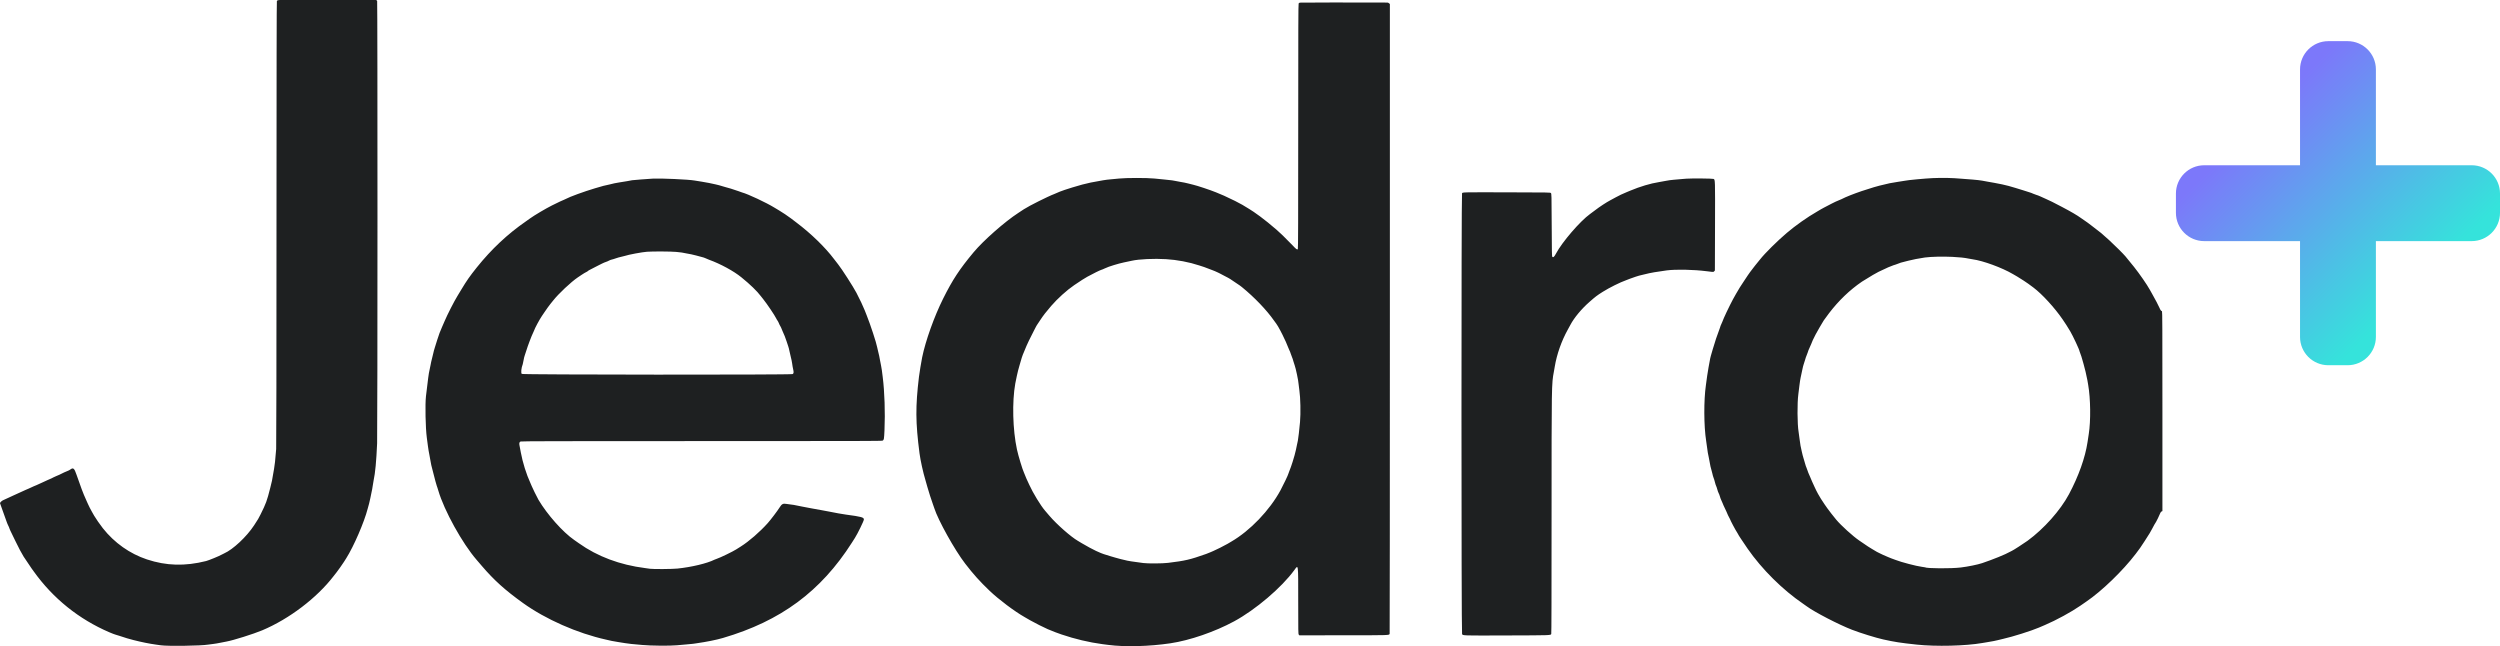
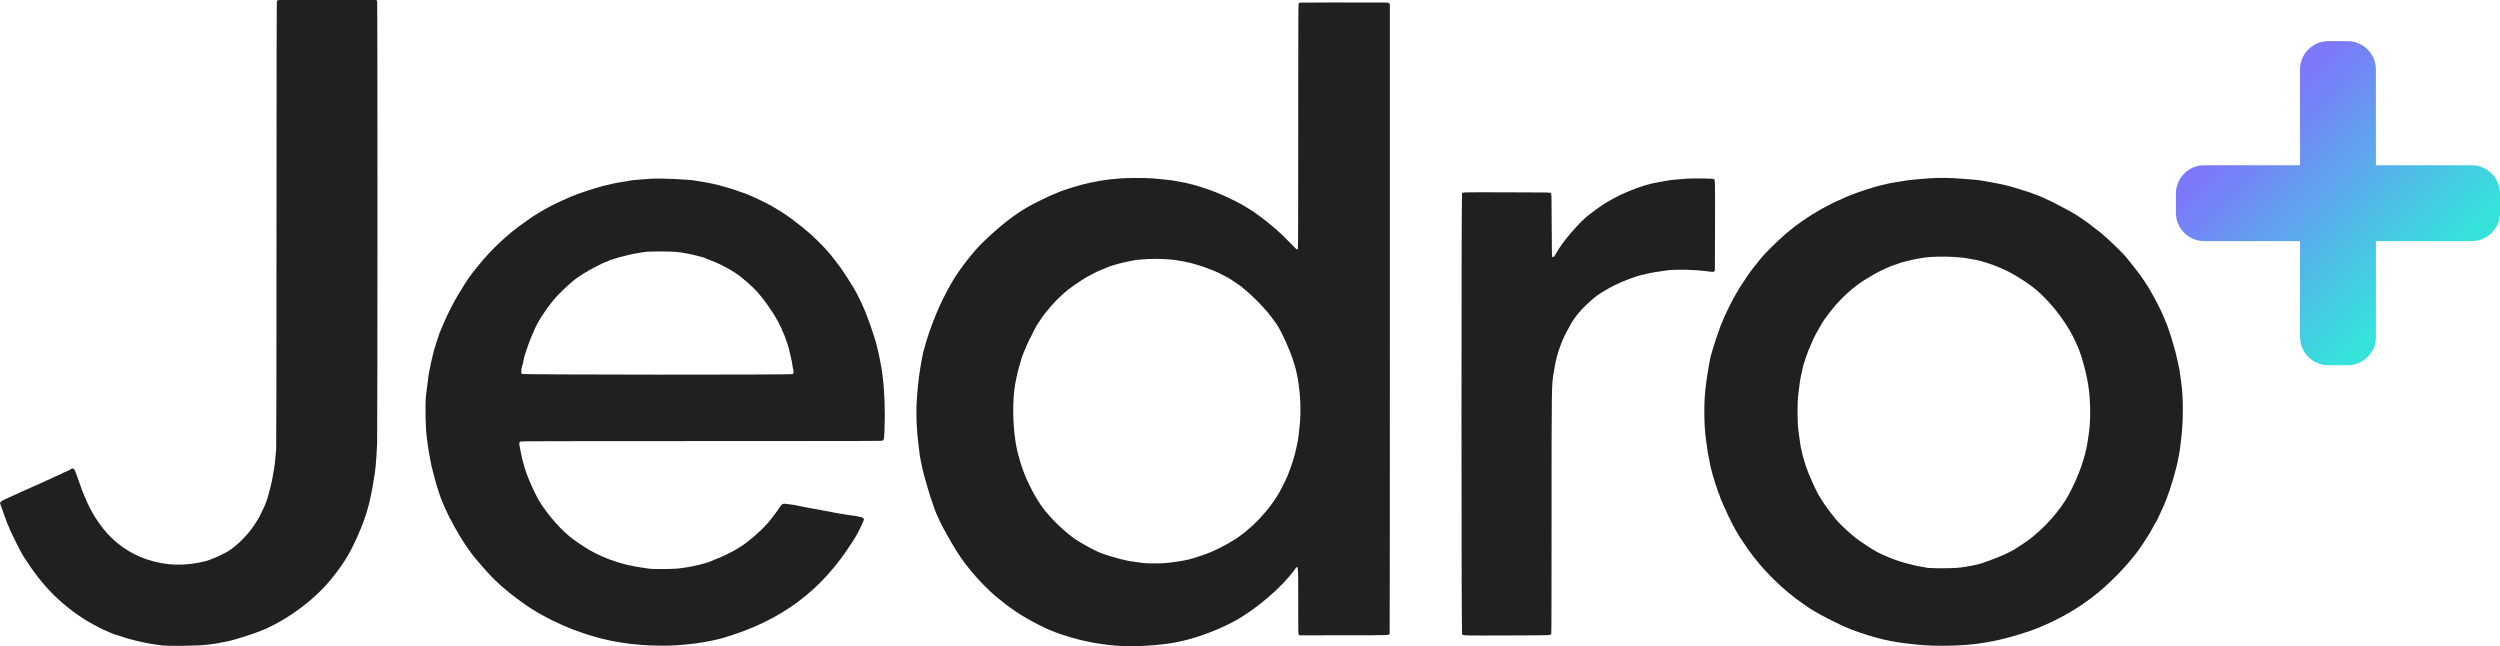
<svg xmlns="http://www.w3.org/2000/svg" viewBox="0 0 972 251" width="972" height="251" fill="none">
  <defs>
    <linearGradient id="jedroGradient" gradientUnits="userSpaceOnUse" x1="877.5" y1="47.5" x2="940.5" y2="110.5">
      <stop offset="0" stop-color="#7C78FA" />
      <stop offset="1" stop-color="#35E3DB" />
    </linearGradient>
  </defs>
-   <path d="M116.562-0.137c-8.637 0.075-8.688 0.075-8.912 0.562-0.087 0.212-0.138 26.188-0.15 86.463 0 54.663-0.05 86.725-0.125 87.675-0.388 4.725-0.537 6.175-0.825 7.75-0.287 1.575-0.412 2.275-0.8 4.562-0.075 0.375-0.375 1.637-0.675 2.812-1.312 5.162-1.625 6-3.763 10.312-0.8 1.6-0.9 1.775-2.525 4.263-2.925 4.45-8.175 9.363-11.637 10.9-0.3 0.125-0.75 0.35-1 0.5-0.9 0.537-5 2.212-6.025 2.475-8.213 2.062-15.463 1.863-23-0.637-6.662-2.212-12.637-6.438-17.137-12.125-0.988-1.238-2.913-4.013-3.362-4.838-0.138-0.263-0.537-0.95-0.875-1.538-0.338-0.588-0.738-1.312-0.875-1.625-0.138-0.312-0.45-0.963-0.688-1.438-0.237-0.487-0.438-0.925-0.438-0.975 0-0.062-0.2-0.512-0.438-1-0.787-1.637-2.15-5.237-3.562-9.4-0.863-2.55-1.275-2.875-2.475-1.975-0.212 0.163-0.588 0.362-0.812 0.438-0.45 0.138-2.45 1.062-3.362 1.55-0.325 0.175-0.912 0.425-1.288 0.55-0.388 0.138-0.85 0.35-1.038 0.475-0.188 0.125-0.537 0.3-0.775 0.4-0.237 0.087-0.887 0.375-1.438 0.625-0.55 0.263-1.587 0.738-2.312 1.062-0.725 0.325-1.65 0.75-2.062 0.938-0.412 0.188-0.887 0.388-1.062 0.438-0.175 0.05-0.675 0.287-1.113 0.512-0.438 0.237-0.863 0.425-0.938 0.425-0.062-0-0.575 0.225-1.137 0.487-0.938 0.463-2.112 1-4.75 2.163-0.613 0.275-1.625 0.738-2.25 1.038-0.613 0.287-1.363 0.637-1.663 0.762-0.512 0.2-1.275 0.912-1.275 1.175 0 0.062 0.287 0.9 0.65 1.837 0.637 1.725 1.35 3.7 1.913 5.35 0.163 0.475 0.463 1.212 0.675 1.613 0.212 0.4 0.388 0.812 0.388 0.925 0 0.1 0.163 0.5 0.362 0.887 0.2 0.388 0.675 1.375 1.062 2.2 0.388 0.825 0.825 1.725 0.975 2 0.15 0.275 0.338 0.637 0.4 0.8 0.487 1.113 2.125 4.175 2.737 5.138 0.75 1.137 2.837 4.25 3.112 4.625 0.125 0.175 0.5 0.675 0.812 1.125 7.513 10.525 17.587 18.637 29.475 23.725 0.963 0.412 2 0.812 2.312 0.887 0.312 0.087 1.038 0.312 1.625 0.5 2.362 0.8 3.525 1.137 5.375 1.613 3.125 0.8 6.188 1.425 8.688 1.762 0.55 0.087 1.425 0.2 1.938 0.275 2.688 0.4 15.738 0.212 18.438-0.263 0.35-0.05 1.212-0.175 1.938-0.25 0.725-0.087 1.962-0.287 2.75-0.463 0.787-0.163 1.887-0.375 2.438-0.475 2.663-0.475 10.463-2.938 13.875-4.362 10.512-4.425 21.238-12.575 27.812-21.137 0.362-0.487 0.85-1.1 1.087-1.387 0.55-0.688 2.325-3.188 2.888-4.088 0.263-0.4 0.662-1.05 0.912-1.438 2.9-4.588 6.975-14 8.312-19.212 0.175-0.688 0.425-1.613 0.562-2.05 0.138-0.438 0.35-1.4 0.487-2.125 0.125-0.725 0.35-1.8 0.487-2.388 0.15-0.588 0.325-1.575 0.4-2.188 0.075-0.625 0.237-1.637 0.375-2.25 0.637-2.962 1.05-7.375 1.363-14.438 0.175-4.237 0.188-171.637 0.013-171.988-0.075-0.138-0.263-0.325-0.412-0.4-0.312-0.163-16.337-0.225-29.663-0.125zM253.812 69.45c-1.663 0.087-7.625 0.55-8.062 0.625-0.237 0.037-1.113 0.212-1.938 0.362-0.825 0.163-2.188 0.388-3.025 0.487-0.838 0.113-1.675 0.263-1.875 0.338-0.188 0.075-1.113 0.287-2.038 0.487-1.762 0.35-2.462 0.537-5.562 1.462-4.263 1.275-9.85 3.312-11.25 4.1-0.275 0.15-0.637 0.325-0.812 0.375-0.35 0.1-2.1 0.925-4.688 2.212-2.337 1.163-6.95 3.9-8.5 5.037-0.412 0.312-1.137 0.825-1.613 1.15-7.075 4.875-13.387 10.8-19.087 17.913-2.737 3.425-3.938 5.15-5.987 8.562-0.575 0.963-1.25 2.087-1.512 2.5-1.212 1.938-3.987 7.375-4.987 9.762-0.287 0.675-0.738 1.712-1 2.3-0.713 1.562-1.288 3.1-1.875 5-0.275 0.925-0.7 2.275-0.938 3-0.237 0.725-0.525 1.762-0.625 2.312-0.113 0.55-0.338 1.475-0.5 2.062-0.163 0.588-0.425 1.738-0.562 2.562-0.15 0.825-0.35 1.775-0.438 2.125-0.212 0.738-0.575 3.45-1.325 9.875-0.362 3.138-0.175 12.312 0.325 16.062 0.1 0.725 0.3 2.212 0.438 3.312 0.138 1.1 0.4 2.65 0.575 3.438 0.163 0.787 0.388 2.025 0.5 2.737 0.1 0.713 0.338 1.75 0.5 2.288 0.175 0.55 0.425 1.512 0.55 2.138 0.188 1 1.413 5.35 1.575 5.6 0.025 0.05 0.188 0.562 0.35 1.137 2.25 7.7 9.338 20.512 14.85 26.863 0.575 0.662 1.488 1.725 2.038 2.375 4.775 5.588 9.025 9.412 16 14.425 8.85 6.362 21.175 11.787 32.312 14.25 0.787 0.175 1.775 0.4 2.188 0.5 0.412 0.1 1.538 0.3 2.5 0.438 0.963 0.138 2.2 0.338 2.75 0.438 0.55 0.1 1.625 0.237 2.375 0.312 0.762 0.062 2.675 0.237 4.25 0.388 3.312 0.312 10.662 0.388 13.438 0.125 0.863-0.075 2.525-0.225 3.688-0.325 1.175-0.1 2.35-0.212 2.625-0.25 0.275-0.05 0.863-0.125 1.312-0.188 4.075-0.588 7.688-1.312 10.312-2.075 22.488-6.588 38.062-18.1 50.163-37.075 0.35-0.575 0.887-1.4 1.175-1.85 1.025-1.587 3.475-6.625 3.475-7.125 0-0.863-0.85-1.1-7-1.925-1.538-0.212-3.987-0.65-6.438-1.15-0.825-0.175-2.175-0.425-3-0.562-0.825-0.138-2.513-0.438-3.75-0.675-1.238-0.237-2.862-0.55-3.625-0.688-0.75-0.138-1.85-0.362-2.438-0.487-0.588-0.138-1.45-0.287-1.938-0.325-0.475-0.05-1.3-0.163-1.825-0.25-1.413-0.263-1.9-0.013-2.763 1.375-0.838 1.35-3.425 4.75-4.588 6.062-3.112 3.475-7.275 7.088-10.512 9.125-0.588 0.362-1.375 0.863-1.762 1.113-1.25 0.812-6.287 3.25-7.425 3.6-0.338 0.1-0.825 0.287-1.062 0.412-2.8 1.413-8.875 2.875-14.363 3.438-2.038 0.212-9.45 0.263-10.688 0.075-0.425-0.062-1.262-0.188-1.887-0.263-9.812-1.238-18.55-4.525-25.738-9.65-0.613-0.425-1.438-1.012-1.837-1.288-4.388-3.013-10.488-9.887-13.887-15.625-0.463-0.787-2.6-5.125-2.6-5.275 0-0.05-0.225-0.575-0.5-1.163-1.613-3.5-3.038-8.037-3.763-12-0.188-1.062-0.412-2.263-0.5-2.65-0.188-0.85-0.075-1.325 0.388-1.562 0.25-0.125 14.387-0.163 70.425-0.163 62.337-0 70.15-0.013 70.4-0.188 0.487-0.312 0.525-0.525 0.688-4.05 0.3-6.888 0.037-14.925-0.688-20.663-0.113-0.85-0.263-2.05-0.338-2.663-0.075-0.625-0.212-1.413-0.3-1.75-0.1-0.35-0.287-1.363-0.438-2.25-0.138-0.9-0.425-2.225-0.625-2.95-0.2-0.738-0.425-1.675-0.487-2.087-0.25-1.525-2.663-8.887-4.013-12.213-0.225-0.55-0.588-1.475-0.812-2.062-0.487-1.288-1.988-4.463-3.2-6.763-1.25-2.375-5.725-9.338-7.1-11.05-0.388-0.487-1.113-1.413-1.6-2.062-3.438-4.575-8.95-9.938-14.662-14.238-0.588-0.438-1.512-1.15-2.062-1.575-1.15-0.875-3.525-2.462-4.625-3.1-0.412-0.237-1.225-0.725-1.812-1.087-3.112-1.925-10.35-5.325-12.625-5.925-0.175-0.05-0.812-0.275-1.438-0.512-1.35-0.5-4.75-1.562-5.025-1.562-0.1-0-0.675-0.163-1.275-0.375-0.588-0.2-1.725-0.5-2.513-0.675-0.787-0.175-1.95-0.425-2.562-0.55-0.625-0.138-1.925-0.375-2.875-0.512-0.963-0.138-2.225-0.35-2.812-0.45-2.25-0.412-13.05-0.9-16.188-0.738zm9.062 28.488c1.913 0.175 2.538 0.275 4.125 0.613 0.45 0.1 1.238 0.25 1.75 0.325 0.512 0.087 1.363 0.287 1.875 0.45 0.512 0.163 1.438 0.4 2.05 0.55 0.613 0.138 1.312 0.362 1.562 0.5 0.25 0.138 0.9 0.412 1.45 0.613 4.45 1.613 9.562 4.388 12.525 6.8 3.5 2.837 6.125 5.388 7.6 7.35 0.138 0.175 0.55 0.7 0.912 1.15 1.475 1.837 4.487 6.3 5.037 7.463 0.15 0.312 0.4 0.75 0.575 0.963 0.163 0.225 0.375 0.65 0.487 0.938 0.1 0.287 0.338 0.787 0.537 1.1 0.2 0.312 0.425 0.787 0.512 1.062 0.087 0.275 0.275 0.725 0.412 1 0.475 0.938 1.238 2.875 1.575 4 0.188 0.613 0.463 1.45 0.613 1.85 0.15 0.4 0.35 1.188 0.45 1.75 0.1 0.562 0.35 1.637 0.55 2.4 0.212 0.75 0.438 1.913 0.525 2.562 0.075 0.65 0.25 1.65 0.388 2.212 0.263 1.125 0.225 1.575-0.175 1.85-0.487 0.338-105 0.275-105.338-0.062-0.388-0.388-0.212-2.275 0.375-3.8 0.062-0.188 0.212-0.887 0.325-1.562 0.1-0.662 0.325-1.538 0.487-1.95 0.15-0.412 0.425-1.225 0.6-1.812 0.463-1.6 2.15-6.025 2.562-6.763 0.138-0.237 0.312-0.637 0.4-0.9 0.287-0.925 2.125-4.338 3.05-5.7 0.35-0.512 0.838-1.225 1.075-1.587 0.688-1.038 1.875-2.688 2.3-3.188 0.212-0.25 0.675-0.812 1.012-1.25 2.062-2.638 6.987-7.263 9.588-9.012 0.25-0.15 0.938-0.625 1.55-1.038 0.613-0.412 1.375-0.875 1.688-1.012 0.325-0.15 0.625-0.338 0.675-0.412 0.05-0.087 0.4-0.312 0.787-0.5 0.4-0.2 1.275-0.65 1.962-1.012 0.688-0.362 1.387-0.713 1.562-0.8 0.163-0.075 0.713-0.35 1.2-0.6 0.5-0.25 1.188-0.55 1.538-0.65 0.35-0.1 0.863-0.325 1.163-0.5 0.3-0.163 0.762-0.35 1.038-0.4 0.275-0.037 1.025-0.275 1.65-0.5 0.637-0.225 1.512-0.475 1.938-0.55 0.438-0.075 1.1-0.25 1.5-0.375 1.462-0.5 6.688-1.475 8.662-1.625 2.325-0.163 9.25-0.138 11.312 0.062zM505.4 1.025c-0.188 0.05-0.412 0.188-0.487 0.312-0.125 0.163-0.163 9.9-0.163 47.788 0 36.837-0.037 47.612-0.15 47.725-0.312 0.312-0.575 0.113-2.163-1.575-0.887-0.938-2.538-2.6-3.663-3.688-1.8-1.738-2.7-2.525-5.838-5.1-1.663-1.363-4.475-3.462-5.5-4.112-0.6-0.375-1.35-0.863-1.663-1.075-1.587-1.038-3.9-2.362-5.588-3.175-4.675-2.25-4.263-2.062-7.438-3.362-2.237-0.912-7.325-2.6-8.875-2.95-0.375-0.087-1.25-0.312-1.938-0.487-0.675-0.188-2.1-0.475-3.163-0.637-1.062-0.175-1.988-0.35-2.05-0.388-0.15-0.087-1.325-0.237-3.85-0.487-1.062-0.113-2.862-0.287-4-0.4-2.925-0.3-11.025-0.287-13.75-0-1.062 0.125-2.663 0.275-3.562 0.338-1.438 0.113-3.3 0.412-7.5 1.225-1.675 0.325-4.675 1.125-7.125 1.9-1.1 0.35-2.425 0.775-2.938 0.938-1.05 0.325-2.712 0.988-4.125 1.637-0.525 0.237-0.988 0.425-1.05 0.425-0.05-0-0.812 0.35-1.675 0.762-0.875 0.425-2.35 1.137-3.275 1.587-1.962 0.95-5.05 2.625-5.8 3.138-0.275 0.2-1.275 0.85-2.2 1.45-5.188 3.362-13.55 10.725-17.325 15.262-5.513 6.612-8.188 10.688-11.863 18.05-3.45 6.912-6.838 16.387-8.15 22.812-0.35 1.725-1.05 6.013-1.238 7.55-1.387 11.637-1.35 17.637 0.212 29.762 0.35 2.7 1.387 7.425 2.325 10.5 0.175 0.588 0.5 1.738 0.725 2.562 0.45 1.65 1.637 5.338 2.188 6.812 0.188 0.512 0.412 1.163 0.5 1.438 1.45 4.612 7.95 16.3 12 21.55 3.225 4.188 5.7 6.938 9.488 10.562 3.587 3.425 9.725 8.037 13.7 10.287 0.487 0.275 1.438 0.825 2.125 1.225 1.538 0.887 5.537 2.913 6.812 3.438 2.575 1.062 3.6 1.462 5.375 2.062 5.138 1.75 10.725 3.075 15.812 3.75 0.825 0.1 1.925 0.25 2.438 0.312 6.325 0.838 15.875 0.588 24.062-0.637 7.562-1.125 17.275-4.475 24.75-8.525 8.4-4.55 18.488-13.15 23.45-19.962 1.575-2.163 1.488-2.862 1.488 12.137 0 11.95 0.013 12.725 0.225 12.988l0.212 0.263 17.175-0.013c18.3-0.013 17.712 0.013 17.938-0.588 0.05-0.113 0.087-55.263 0.087-122.537l0-122.312-0.325-0.275c-0.175-0.163-0.45-0.287-0.6-0.287-11.35-0.062-33.812-0.037-34.062 0.025zm-52.05 99.737c4.287 0.25 9.037 1.15 12.9 2.438 0.512 0.175 1.387 0.45 1.925 0.625 0.537 0.163 1.425 0.5 1.95 0.738 0.537 0.237 1.05 0.438 1.15 0.438 0.1-0 0.562 0.188 1.05 0.412 0.475 0.237 1.062 0.5 1.3 0.588 0.237 0.1 0.575 0.263 0.75 0.375 0.175 0.113 1.012 0.562 1.875 0.988 0.863 0.425 1.788 0.938 2.062 1.125 0.275 0.2 1.087 0.738 1.8 1.212 2.112 1.413 2.2 1.475 2.75 1.925 4.862 3.962 9.65 8.975 12.45 12.988 0.35 0.5 0.75 1.062 0.912 1.25 0.35 0.463 1.012 1.575 1.625 2.763 0.263 0.512 0.6 1.163 0.738 1.438 0.7 1.325 2.1 4.463 2.3 5.125 0.075 0.275 0.275 0.725 0.425 1 0.163 0.275 0.388 0.838 0.5 1.25 0.125 0.412 0.35 1.038 0.512 1.387 0.163 0.35 0.412 1.087 0.55 1.65 0.138 0.55 0.375 1.275 0.512 1.613 0.362 0.85 1.488 6.188 1.488 7.1 0 0.275 0.15 1.45 0.325 2.625 0.425 2.812 0.55 8.9 0.25 12.25-0.275 3.025-0.675 6.513-0.838 7.25-0.075 0.338-0.237 1.125-0.375 1.75-0.138 0.613-0.312 1.438-0.375 1.812-0.15 0.825-0.875 3.438-1.312 4.75-0.175 0.512-0.463 1.363-0.625 1.875-0.175 0.512-0.475 1.325-0.688 1.812-0.2 0.475-0.362 0.925-0.362 0.988 0 0.263-1.913 4.263-2.987 6.263-4.2 7.8-11.863 15.8-19.2 20.038-0.475 0.275-1.125 0.662-1.438 0.85-0.875 0.537-5.025 2.625-5.575 2.8-0.263 0.087-0.75 0.287-1.075 0.463-0.338 0.163-1.087 0.463-1.688 0.675-6.263 2.212-8.088 2.638-14.787 3.45-2.2 0.275-7.95 0.3-9.625 0.062-1.1-0.163-3.15-0.45-4.688-0.65-0.475-0.062-1.15-0.188-1.5-0.263-1.462-0.312-4.25-1.025-4.737-1.2-0.275-0.1-1.1-0.338-1.825-0.537-1.712-0.463-3.712-1.163-4.6-1.613-0.388-0.2-0.85-0.4-1.025-0.45-0.412-0.125-4.463-2.312-5.562-3.013-0.475-0.3-1.15-0.7-1.475-0.887-2.7-1.55-8.188-6.375-11.05-9.725-0.65-0.762-1.425-1.663-1.725-2.013-1.712-1.988-4.688-6.875-6.125-10.05-0.388-0.863-0.887-1.962-1.125-2.438-0.225-0.487-0.475-1.1-0.562-1.375-0.087-0.275-0.263-0.713-0.4-0.975-0.525-1.05-2.212-6.612-2.712-8.963-1.65-7.7-1.925-18.5-0.65-25.625 0.225-1.238 1.012-4.888 1.075-5 0.037-0.062 0.287-0.963 0.562-2.025 0.5-1.95 1.288-4.338 1.663-5.062 0.125-0.225 0.362-0.8 0.537-1.3 0.425-1.175 2.325-5.175 3.35-7.05 0.45-0.825 0.825-1.55 0.825-1.6 0-0.062 0.163-0.338 0.35-0.625 0.2-0.287 0.8-1.2 1.35-2.025 1.175-1.788 2.288-3.212 4.225-5.463 2.487-2.888 6.138-6.188 8.963-8.1 2.425-1.65 4.225-2.8 5.112-3.275 2.413-1.312 4.85-2.513 5.438-2.688 0.35-0.1 0.9-0.325 1.225-0.5 0.8-0.4 2.4-0.988 3.712-1.363 0.588-0.163 1.488-0.425 2-0.575 0.512-0.15 1.337-0.338 1.812-0.438 0.963-0.188 1.6-0.325 3.125-0.662 2.775-0.625 8.637-0.9 13.287-0.613zM655.75 69.463c-0.312 0.025-1.212 0.1-2 0.163-0.787 0.075-2.138 0.188-3 0.263-0.863 0.062-2.237 0.25-3.062 0.425-0.825 0.163-2.062 0.388-2.75 0.5-3.212 0.5-7.275 1.712-11.125 3.325-0.338 0.15-0.963 0.4-1.375 0.575-1.438 0.575-3.013 1.325-4.25 2.013-0.688 0.375-1.637 0.9-2.125 1.15-1.4 0.725-4.3 2.625-5.812 3.812-0.45 0.35-1.363 1.038-2.038 1.512-3.875 2.788-10.887 10.938-13.25 15.4-0.662 1.262-1.062 1.613-1.413 1.25-0.175-0.163-0.2-1.613-0.25-12.363-0.05-11.963-0.062-12.175-0.312-12.425-0.237-0.25-0.438-0.25-17.025-0.287-17.825-0.037-17.238-0.05-17.525 0.388-0.287 0.45-0.287 170.787 0.013 171.35 0.312 0.625-0.113 0.613 17.425 0.55 17.15-0.05 16.975-0.05 17.25-0.562 0.087-0.175 0.125-14.338 0.125-46.138 0-50.862 0-51.175 0.887-55.8 0.075-0.35 0.237-1.275 0.362-2.075 0.787-4.737 2.612-9.925 5.025-14.275 0.35-0.637 0.812-1.488 1.038-1.9 1.425-2.725 4.35-6.25 7.4-8.912 2.4-2.112 2.913-2.5 5.162-3.925 2.525-1.6 6.825-3.737 9.125-4.537 0.45-0.15 1.062-0.4 1.375-0.537 0.688-0.312 4.05-1.4 4.338-1.4 0.113-0 0.912-0.188 1.775-0.425 1.65-0.45 4.95-1.025 8.3-1.45 3.638-0.463 10.412-0.325 15.525 0.325 0.825 0.1 1.75 0.212 2.062 0.25 0.487 0.062 0.6 0.037 0.85-0.225l0.275-0.312 0.05-17.35c0.05-18.363 0.062-17.925-0.562-18.25-0.325-0.175-8.438-0.25-10.488-0.1zM751.438 69.25c-2.825 0.125-9.8 0.775-10.688 1-0.237 0.062-1.625 0.287-3.075 0.487-1.45 0.212-2.8 0.45-3 0.512-0.2 0.075-1.125 0.287-2.05 0.487-4.6 0.975-13.312 3.95-16.625 5.688-0.312 0.163-0.787 0.362-1.062 0.45-0.45 0.15-2.087 0.912-2.75 1.275-0.412 0.237-2.325 1.238-3 1.562-0.338 0.175-0.875 0.463-1.188 0.65-0.312 0.188-0.988 0.588-1.5 0.887-3.85 2.212-8.387 5.412-11.825 8.338-3.663 3.112-8.463 7.862-10.363 10.275-0.338 0.438-0.825 1.025-1.062 1.312-0.25 0.287-0.613 0.725-0.812 1-0.212 0.263-0.512 0.662-0.688 0.887-1.062 1.363-1.863 2.45-2.188 2.962-0.2 0.325-0.938 1.425-1.625 2.45-0.688 1.038-1.363 2.062-1.5 2.288-2.362 3.95-3.025 5.175-5.188 9.675-0.625 1.3-1.475 3.237-1.625 3.725-0.075 0.263-0.275 0.713-0.438 1-0.15 0.287-0.35 0.8-0.425 1.15-0.087 0.338-0.312 0.988-0.512 1.438-0.475 1.1-1.562 4.4-2.337 7.062-0.225 0.825-0.562 1.95-0.725 2.5-0.163 0.55-0.362 1.45-0.438 2-0.075 0.55-0.287 1.675-0.463 2.5-0.163 0.825-0.412 2.312-0.537 3.312-0.125 1-0.338 2.6-0.487 3.562-0.863 5.938-0.825 15.95 0.1 21.812 0.125 0.863 0.3 2.1 0.388 2.75 0.163 1.387 0.3 2.163 0.625 3.625 0.125 0.588 0.325 1.65 0.45 2.375 0.113 0.725 0.312 1.625 0.45 2 0.125 0.375 0.35 1.188 0.475 1.812 0.125 0.613 0.35 1.4 0.5 1.75 0.15 0.338 0.375 1.087 0.512 1.663 0.125 0.562 0.35 1.25 0.487 1.512 0.125 0.263 0.338 0.863 0.45 1.337 0.113 0.475 0.338 1.087 0.487 1.363 0.163 0.287 0.388 0.863 0.5 1.288 0.1 0.438 0.362 1.113 0.55 1.5 0.2 0.388 0.4 0.85 0.45 1.025 0.087 0.3 0.562 1.363 1.562 3.438 0.263 0.55 0.525 1.137 0.562 1.312 0.05 0.175 0.25 0.575 0.45 0.887 0.2 0.312 0.362 0.625 0.362 0.688 0 0.263 2.25 4.5 2.775 5.225 0.188 0.263 0.35 0.537 0.35 0.6 0 0.075 0.163 0.35 0.35 0.637 0.2 0.287 0.525 0.787 0.725 1.113 0.325 0.525 1.775 2.663 2.638 3.913 5.612 8.062 13.6 15.988 21.6 21.438 0.463 0.312 1.087 0.75 1.4 0.988 2.987 2.225 12.45 7.125 17.6 9.113 3.438 1.325 9.188 3.1 12.125 3.763 4.6 1.012 6.525 1.312 13.037 2.013 7.5 0.8 18.938 0.525 25.525-0.625 0.375-0.075 1.25-0.212 1.938-0.325 1.625-0.25 3.65-0.65 4.125-0.8 0.212-0.075 1.137-0.287 2.062-0.5 3.587-0.787 10.988-3.125 13.875-4.375 0.312-0.125 1.35-0.575 2.312-0.988 4.362-1.85 10.312-5.1 13.75-7.487 0.55-0.388 1.613-1.113 2.35-1.625 6.013-4.075 14.188-11.975 19.212-18.562 1.538-2.013 1.85-2.45 3.475-4.963 1.8-2.775 2.425-3.8 2.925-4.812 0.425-0.863 1.325-2.45 1.525-2.688 0.15-0.175 1.238-2.45 1.625-3.4 0.1-0.275 0.325-0.537 0.5-0.625l0.325-0.138 0-38.862c0-32.175-0.025-38.85-0.163-38.85-0.275-0-0.675-0.525-0.95-1.25-0.25-0.662-1.788-3.587-2.888-5.5-0.3-0.512-0.7-1.25-0.912-1.625-1.025-1.887-4-6.188-6.15-8.887-0.537-0.688-2.913-3.6-3.35-4.112-0.775-0.925-4.362-4.487-6.275-6.237-2.925-2.663-3.3-2.975-6.65-5.5-0.675-0.512-1.425-1.075-1.663-1.262-0.237-0.188-0.75-0.537-1.125-0.787-0.375-0.25-1.05-0.713-1.5-1.038-1.55-1.125-3.788-2.438-7.5-4.388-3.45-1.812-4.6-2.388-6.125-3.05-0.65-0.287-1.637-0.738-2.188-0.988-0.55-0.25-1.275-0.537-1.613-0.613-0.338-0.087-0.875-0.287-1.2-0.45-0.338-0.175-0.988-0.412-1.462-0.55-0.463-0.138-1.525-0.475-2.35-0.75-0.825-0.287-2.225-0.713-3.125-0.963-0.887-0.25-2.075-0.588-2.625-0.762-0.55-0.163-1.675-0.438-2.5-0.6-0.825-0.163-2.2-0.425-3.062-0.6-0.863-0.163-2.013-0.375-2.562-0.45-0.55-0.087-1.525-0.263-2.163-0.4-0.637-0.125-2.325-0.312-3.75-0.425-1.425-0.1-3.263-0.237-4.088-0.312-3.938-0.35-7.312-0.412-11.375-0.25zm7.75 30.625c2.538 0.113 4.662 0.338 6.25 0.675 0.487 0.087 1.163 0.212 1.5 0.263 4.075 0.55 11.463 3.263 15.688 5.75 0.375 0.225 1.113 0.65 1.625 0.938 0.512 0.3 1.675 1.025 2.562 1.613 1.413 0.925 2.05 1.387 3.8 2.7 3.362 2.525 8.262 7.875 11.338 12.375 1.262 1.85 1.688 2.525 2.962 4.638 1.012 1.7 3.587 7.2 3.587 7.675 0 0.075 0.175 0.575 0.388 1.1 0.212 0.537 0.525 1.462 0.675 2.087 0.163 0.613 0.4 1.462 0.537 1.875 0.325 0.963 1.225 4.8 1.475 6.25 0.1 0.613 0.237 1.45 0.312 1.837 0.925 5.3 1.038 13.963 0.225 19.087-0.138 0.863-0.35 2.275-0.475 3.138-0.912 6.062-3.475 13.262-7.237 20.312-3.312 6.213-9.713 13.412-16.087 18.062-1.337 0.975-5.838 3.875-6.025 3.875-0.037-0-0.388 0.188-0.775 0.4-1.738 1.012-6.612 2.987-10.825 4.412-1.788 0.6-5.475 1.35-8.312 1.7-3.788 0.463-13.213 0.412-14-0.075-0.037-0.025-0.588-0.113-1.2-0.188-1.988-0.237-8.137-1.85-10.113-2.65-0.338-0.138-1.1-0.412-1.675-0.613-0.575-0.2-1.113-0.412-1.2-0.487-0.087-0.062-0.475-0.237-0.875-0.375-0.4-0.138-0.938-0.375-1.175-0.512-0.25-0.15-0.725-0.375-1.075-0.512-0.338-0.138-0.925-0.425-1.312-0.65-0.375-0.225-1.25-0.75-1.938-1.15-1.175-0.7-1.725-1.05-3.688-2.413-0.45-0.3-1.012-0.688-1.25-0.85-2.475-1.688-7.075-5.85-8.975-8.137-1.075-1.288-2.775-3.475-3.438-4.412-0.25-0.375-0.7-1.012-1-1.425-0.875-1.238-2.188-3.325-2.625-4.188-0.237-0.45-0.537-1.038-0.688-1.312-0.138-0.275-0.425-0.863-0.625-1.312-0.212-0.45-0.65-1.438-1-2.188-0.35-0.762-0.662-1.512-0.713-1.688-0.05-0.175-0.25-0.625-0.438-1-0.188-0.375-0.438-1.025-0.562-1.438-0.113-0.412-0.325-0.963-0.45-1.225-0.138-0.263-0.388-1-0.55-1.625-0.163-0.637-0.438-1.575-0.613-2.087-0.175-0.512-0.463-1.637-0.65-2.5-0.175-0.863-0.4-1.9-0.5-2.312-0.087-0.412-0.25-1.538-0.362-2.5-0.113-0.963-0.287-2.263-0.388-2.875-0.512-2.962-0.575-11.25-0.1-14.688 0.1-0.787 0.3-2.337 0.425-3.438 0.138-1.113 0.325-2.4 0.438-2.875 0.113-0.487 0.388-1.775 0.613-2.888 0.225-1.1 0.475-2.125 0.55-2.263 0.075-0.138 0.312-0.887 0.525-1.65 0.212-0.775 0.512-1.663 0.675-1.988 0.163-0.325 0.338-0.787 0.388-1.025 0.087-0.425 0.325-1.025 1.387-3.375 0.287-0.65 0.562-1.325 0.613-1.5 0.113-0.388 1.913-3.788 2.562-4.812 0.25-0.412 0.7-1.175 1-1.688 0.3-0.512 0.613-1.05 0.713-1.188 0.525-0.762 1.2-1.688 2.038-2.775 3.763-4.925 8.062-9.05 12.812-12.287 0.487-0.338 2.9-1.812 4.25-2.6 1.35-0.8 3.237-1.775 3.688-1.913 0.237-0.075 0.775-0.325 1.188-0.55 0.412-0.225 0.887-0.45 1.062-0.5 0.175-0.05 0.7-0.263 1.175-0.463 0.475-0.212 1.262-0.487 1.738-0.613 0.475-0.138 1.087-0.362 1.363-0.5 0.275-0.138 0.9-0.338 1.4-0.438 0.487-0.1 1.45-0.35 2.138-0.55 1.262-0.35 4.487-0.988 6.438-1.25 2.425-0.325 6.912-0.438 10.812-0.25z" fill="#1E2021" />
+   <path d="M116.562-0.137c-8.637 0.075-8.688 0.075-8.912 0.562-0.087 0.212-0.138 26.188-0.15 86.463 0 54.663-0.05 86.725-0.125 87.675-0.388 4.725-0.537 6.175-0.825 7.75-0.287 1.575-0.412 2.275-0.8 4.562-0.075 0.375-0.375 1.637-0.675 2.812-1.312 5.162-1.625 6-3.763 10.312-0.8 1.6-0.9 1.775-2.525 4.263-2.925 4.45-8.175 9.363-11.637 10.9-0.3 0.125-0.75 0.35-1 0.5-0.9 0.537-5 2.212-6.025 2.475-8.213 2.062-15.463 1.863-23-0.637-6.662-2.212-12.637-6.438-17.137-12.125-0.988-1.238-2.913-4.013-3.362-4.838-0.138-0.263-0.537-0.95-0.875-1.538-0.338-0.588-0.738-1.312-0.875-1.625-0.138-0.312-0.45-0.963-0.688-1.438-0.237-0.487-0.438-0.925-0.438-0.975 0-0.062-0.2-0.512-0.438-1-0.787-1.637-2.15-5.237-3.562-9.4-0.863-2.55-1.275-2.875-2.475-1.975-0.212 0.163-0.588 0.362-0.812 0.438-0.45 0.138-2.45 1.062-3.362 1.55-0.325 0.175-0.912 0.425-1.288 0.55-0.388 0.138-0.85 0.35-1.038 0.475-0.188 0.125-0.537 0.3-0.775 0.4-0.237 0.087-0.887 0.375-1.438 0.625-0.55 0.263-1.587 0.738-2.312 1.062-0.725 0.325-1.65 0.75-2.062 0.938-0.412 0.188-0.887 0.388-1.062 0.438-0.175 0.05-0.675 0.287-1.113 0.512-0.438 0.237-0.863 0.425-0.938 0.425-0.062-0-0.575 0.225-1.137 0.487-0.938 0.463-2.112 1-4.75 2.163-0.613 0.275-1.625 0.738-2.25 1.038-0.613 0.287-1.363 0.637-1.663 0.762-0.512 0.2-1.275 0.912-1.275 1.175 0 0.062 0.287 0.9 0.65 1.837 0.637 1.725 1.35 3.7 1.913 5.35 0.163 0.475 0.463 1.212 0.675 1.613 0.212 0.4 0.388 0.812 0.388 0.925 0 0.1 0.163 0.5 0.362 0.887 0.2 0.388 0.675 1.375 1.062 2.2 0.388 0.825 0.825 1.725 0.975 2 0.15 0.275 0.338 0.637 0.4 0.8 0.487 1.113 2.125 4.175 2.737 5.138 0.75 1.137 2.837 4.25 3.112 4.625 0.125 0.175 0.5 0.675 0.812 1.125 7.513 10.525 17.587 18.637 29.475 23.725 0.963 0.412 2 0.812 2.312 0.887 0.312 0.087 1.038 0.312 1.625 0.5 2.362 0.8 3.525 1.137 5.375 1.613 3.125 0.8 6.188 1.425 8.688 1.762 0.55 0.087 1.425 0.2 1.938 0.275 2.688 0.4 15.738 0.212 18.438-0.263 0.35-0.05 1.212-0.175 1.938-0.25 0.725-0.087 1.962-0.287 2.75-0.463 0.787-0.163 1.887-0.375 2.438-0.475 2.663-0.475 10.463-2.938 13.875-4.362 10.512-4.425 21.238-12.575 27.812-21.137 0.362-0.487 0.85-1.1 1.087-1.387 0.55-0.688 2.325-3.188 2.888-4.088 0.263-0.4 0.662-1.05 0.912-1.438 2.9-4.588 6.975-14 8.312-19.212 0.175-0.688 0.425-1.613 0.562-2.05 0.138-0.438 0.35-1.4 0.487-2.125 0.125-0.725 0.35-1.8 0.487-2.388 0.15-0.588 0.325-1.575 0.4-2.188 0.075-0.625 0.237-1.637 0.375-2.25 0.637-2.962 1.05-7.375 1.363-14.438 0.175-4.237 0.188-171.637 0.013-171.988-0.075-0.138-0.263-0.325-0.412-0.4-0.312-0.163-16.337-0.225-29.663-0.125zM253.812 69.45c-1.663 0.087-7.625 0.55-8.062 0.625-0.237 0.037-1.113 0.212-1.938 0.362-0.825 0.163-2.188 0.388-3.025 0.487-0.838 0.113-1.675 0.263-1.875 0.338-0.188 0.075-1.113 0.287-2.038 0.487-1.762 0.35-2.462 0.537-5.562 1.462-4.263 1.275-9.85 3.312-11.25 4.1-0.275 0.15-0.637 0.325-0.812 0.375-0.35 0.1-2.1 0.925-4.688 2.212-2.337 1.163-6.95 3.9-8.5 5.037-0.412 0.312-1.137 0.825-1.613 1.15-7.075 4.875-13.387 10.8-19.087 17.913-2.737 3.425-3.938 5.15-5.987 8.562-0.575 0.963-1.25 2.087-1.512 2.5-1.212 1.938-3.987 7.375-4.987 9.762-0.287 0.675-0.738 1.712-1 2.3-0.713 1.562-1.288 3.1-1.875 5-0.275 0.925-0.7 2.275-0.938 3-0.237 0.725-0.525 1.762-0.625 2.312-0.113 0.55-0.338 1.475-0.5 2.062-0.163 0.588-0.425 1.738-0.562 2.562-0.15 0.825-0.35 1.775-0.438 2.125-0.212 0.738-0.575 3.45-1.325 9.875-0.362 3.138-0.175 12.312 0.325 16.062 0.1 0.725 0.3 2.212 0.438 3.312 0.138 1.1 0.4 2.65 0.575 3.438 0.163 0.787 0.388 2.025 0.5 2.737 0.1 0.713 0.338 1.75 0.5 2.288 0.175 0.55 0.425 1.512 0.55 2.138 0.188 1 1.413 5.35 1.575 5.6 0.025 0.05 0.188 0.562 0.35 1.137 2.25 7.7 9.338 20.512 14.85 26.863 0.575 0.662 1.488 1.725 2.038 2.375 4.775 5.588 9.025 9.412 16 14.425 8.85 6.362 21.175 11.787 32.312 14.25 0.787 0.175 1.775 0.4 2.188 0.5 0.412 0.1 1.538 0.3 2.5 0.438 0.963 0.138 2.2 0.338 2.75 0.438 0.55 0.1 1.625 0.237 2.375 0.312 0.762 0.062 2.675 0.237 4.25 0.388 3.312 0.312 10.662 0.388 13.438 0.125 0.863-0.075 2.525-0.225 3.688-0.325 1.175-0.1 2.35-0.212 2.625-0.25 0.275-0.05 0.863-0.125 1.312-0.188 4.075-0.588 7.688-1.312 10.312-2.075 22.488-6.588 38.062-18.1 50.163-37.075 0.35-0.575 0.887-1.4 1.175-1.85 1.025-1.587 3.475-6.625 3.475-7.125 0-0.863-0.85-1.1-7-1.925-1.538-0.212-3.987-0.65-6.438-1.15-0.825-0.175-2.175-0.425-3-0.562-0.825-0.138-2.513-0.438-3.75-0.675-1.238-0.237-2.862-0.55-3.625-0.688-0.75-0.138-1.85-0.362-2.438-0.487-0.588-0.138-1.45-0.287-1.938-0.325-0.475-0.05-1.3-0.163-1.825-0.25-1.413-0.263-1.9-0.013-2.763 1.375-0.838 1.35-3.425 4.75-4.588 6.062-3.112 3.475-7.275 7.088-10.512 9.125-0.588 0.362-1.375 0.863-1.762 1.113-1.25 0.812-6.287 3.25-7.425 3.6-0.338 0.1-0.825 0.287-1.062 0.412-2.8 1.413-8.875 2.875-14.363 3.438-2.038 0.212-9.45 0.263-10.688 0.075-0.425-0.062-1.262-0.188-1.887-0.263-9.812-1.238-18.55-4.525-25.738-9.65-0.613-0.425-1.438-1.012-1.837-1.288-4.388-3.013-10.488-9.887-13.887-15.625-0.463-0.787-2.6-5.125-2.6-5.275 0-0.05-0.225-0.575-0.5-1.163-1.613-3.5-3.038-8.037-3.763-12-0.188-1.062-0.412-2.263-0.5-2.65-0.188-0.85-0.075-1.325 0.388-1.562 0.25-0.125 14.387-0.163 70.425-0.163 62.337-0 70.15-0.013 70.4-0.188 0.487-0.312 0.525-0.525 0.688-4.05 0.3-6.888 0.037-14.925-0.688-20.663-0.113-0.85-0.263-2.05-0.338-2.663-0.075-0.625-0.212-1.413-0.3-1.75-0.1-0.35-0.287-1.363-0.438-2.25-0.138-0.9-0.425-2.225-0.625-2.95-0.2-0.738-0.425-1.675-0.487-2.087-0.25-1.525-2.663-8.887-4.013-12.213-0.225-0.55-0.588-1.475-0.812-2.062-0.487-1.288-1.988-4.463-3.2-6.763-1.25-2.375-5.725-9.338-7.1-11.05-0.388-0.487-1.113-1.413-1.6-2.062-3.438-4.575-8.95-9.938-14.662-14.238-0.588-0.438-1.512-1.15-2.062-1.575-1.15-0.875-3.525-2.462-4.625-3.1-0.412-0.237-1.225-0.725-1.812-1.087-3.112-1.925-10.35-5.325-12.625-5.925-0.175-0.05-0.812-0.275-1.438-0.512-1.35-0.5-4.75-1.562-5.025-1.562-0.1-0-0.675-0.163-1.275-0.375-0.588-0.2-1.725-0.5-2.513-0.675-0.787-0.175-1.95-0.425-2.562-0.55-0.625-0.138-1.925-0.375-2.875-0.512-0.963-0.138-2.225-0.35-2.812-0.45-2.25-0.412-13.05-0.9-16.188-0.738zm9.062 28.488c1.913 0.175 2.538 0.275 4.125 0.613 0.45 0.1 1.238 0.25 1.75 0.325 0.512 0.087 1.363 0.287 1.875 0.45 0.512 0.163 1.438 0.4 2.05 0.55 0.613 0.138 1.312 0.362 1.562 0.5 0.25 0.138 0.9 0.412 1.45 0.613 4.45 1.613 9.562 4.388 12.525 6.8 3.5 2.837 6.125 5.388 7.6 7.35 0.138 0.175 0.55 0.7 0.912 1.15 1.475 1.837 4.487 6.3 5.037 7.463 0.15 0.312 0.4 0.75 0.575 0.963 0.163 0.225 0.375 0.65 0.487 0.938 0.1 0.287 0.338 0.787 0.537 1.1 0.2 0.312 0.425 0.787 0.512 1.062 0.087 0.275 0.275 0.725 0.412 1 0.475 0.938 1.238 2.875 1.575 4 0.188 0.613 0.463 1.45 0.613 1.85 0.15 0.4 0.35 1.188 0.45 1.75 0.1 0.562 0.35 1.637 0.55 2.4 0.212 0.75 0.438 1.913 0.525 2.562 0.075 0.65 0.25 1.65 0.388 2.212 0.263 1.125 0.225 1.575-0.175 1.85-0.487 0.338-105 0.275-105.338-0.062-0.388-0.388-0.212-2.275 0.375-3.8 0.062-0.188 0.212-0.887 0.325-1.562 0.1-0.662 0.325-1.538 0.487-1.95 0.15-0.412 0.425-1.225 0.6-1.812 0.463-1.6 2.15-6.025 2.562-6.763 0.138-0.237 0.312-0.637 0.4-0.9 0.287-0.925 2.125-4.338 3.05-5.7 0.35-0.512 0.838-1.225 1.075-1.587 0.688-1.038 1.875-2.688 2.3-3.188 0.212-0.25 0.675-0.812 1.012-1.25 2.062-2.638 6.987-7.263 9.588-9.012 0.25-0.15 0.938-0.625 1.55-1.038 0.613-0.412 1.375-0.875 1.688-1.012 0.325-0.15 0.625-0.338 0.675-0.412 0.05-0.087 0.4-0.312 0.787-0.5 0.4-0.2 1.275-0.65 1.962-1.012 0.688-0.362 1.387-0.713 1.562-0.8 0.163-0.075 0.713-0.35 1.2-0.6 0.5-0.25 1.188-0.55 1.538-0.65 0.35-0.1 0.863-0.325 1.163-0.5 0.3-0.163 0.762-0.35 1.038-0.4 0.275-0.037 1.025-0.275 1.65-0.5 0.637-0.225 1.512-0.475 1.938-0.55 0.438-0.075 1.1-0.25 1.5-0.375 1.462-0.5 6.688-1.475 8.662-1.625 2.325-0.163 9.25-0.138 11.312 0.062zM505.4 1.025c-0.188 0.05-0.412 0.188-0.487 0.312-0.125 0.163-0.163 9.9-0.163 47.788 0 36.837-0.037 47.612-0.15 47.725-0.312 0.312-0.575 0.113-2.163-1.575-0.887-0.938-2.538-2.6-3.663-3.688-1.8-1.738-2.7-2.525-5.838-5.1-1.663-1.363-4.475-3.462-5.5-4.112-0.6-0.375-1.35-0.863-1.663-1.075-1.587-1.038-3.9-2.362-5.588-3.175-4.675-2.25-4.263-2.062-7.438-3.362-2.237-0.912-7.325-2.6-8.875-2.95-0.375-0.087-1.25-0.312-1.938-0.487-0.675-0.188-2.1-0.475-3.163-0.637-1.062-0.175-1.988-0.35-2.05-0.388-0.15-0.087-1.325-0.237-3.85-0.487-1.062-0.113-2.862-0.287-4-0.4-2.925-0.3-11.025-0.287-13.75-0-1.062 0.125-2.663 0.275-3.562 0.338-1.438 0.113-3.3 0.412-7.5 1.225-1.675 0.325-4.675 1.125-7.125 1.9-1.1 0.35-2.425 0.775-2.938 0.938-1.05 0.325-2.712 0.988-4.125 1.637-0.525 0.237-0.988 0.425-1.05 0.425-0.05-0-0.812 0.35-1.675 0.762-0.875 0.425-2.35 1.137-3.275 1.587-1.962 0.95-5.05 2.625-5.8 3.138-0.275 0.2-1.275 0.85-2.2 1.45-5.188 3.362-13.55 10.725-17.325 15.262-5.513 6.612-8.188 10.688-11.863 18.05-3.45 6.912-6.838 16.387-8.15 22.812-0.35 1.725-1.05 6.013-1.238 7.55-1.387 11.637-1.35 17.637 0.212 29.762 0.35 2.7 1.387 7.425 2.325 10.5 0.175 0.588 0.5 1.738 0.725 2.562 0.45 1.65 1.637 5.338 2.188 6.812 0.188 0.512 0.412 1.163 0.5 1.438 1.45 4.612 7.95 16.3 12 21.55 3.225 4.188 5.7 6.938 9.488 10.562 3.587 3.425 9.725 8.037 13.7 10.287 0.487 0.275 1.438 0.825 2.125 1.225 1.538 0.887 5.537 2.913 6.812 3.438 2.575 1.062 3.6 1.462 5.375 2.062 5.138 1.75 10.725 3.075 15.812 3.75 0.825 0.1 1.925 0.25 2.438 0.312 6.325 0.838 15.875 0.588 24.062-0.637 7.562-1.125 17.275-4.475 24.75-8.525 8.4-4.55 18.488-13.15 23.45-19.962 1.575-2.163 1.488-2.862 1.488 12.137 0 11.95 0.013 12.725 0.225 12.988l0.212 0.263 17.175-0.013c18.3-0.013 17.712 0.013 17.938-0.588 0.05-0.113 0.087-55.263 0.087-122.537l0-122.312-0.325-0.275c-0.175-0.163-0.45-0.287-0.6-0.287-11.35-0.062-33.812-0.037-34.062 0.025zm-52.05 99.737c4.287 0.25 9.037 1.15 12.9 2.438 0.512 0.175 1.387 0.45 1.925 0.625 0.537 0.163 1.425 0.5 1.95 0.738 0.537 0.237 1.05 0.438 1.15 0.438 0.1-0 0.562 0.188 1.05 0.412 0.475 0.237 1.062 0.5 1.3 0.588 0.237 0.1 0.575 0.263 0.75 0.375 0.175 0.113 1.012 0.562 1.875 0.988 0.863 0.425 1.788 0.938 2.062 1.125 0.275 0.2 1.087 0.738 1.8 1.212 2.112 1.413 2.2 1.475 2.75 1.925 4.862 3.962 9.65 8.975 12.45 12.988 0.35 0.5 0.75 1.062 0.912 1.25 0.35 0.463 1.012 1.575 1.625 2.763 0.263 0.512 0.6 1.163 0.738 1.438 0.7 1.325 2.1 4.463 2.3 5.125 0.075 0.275 0.275 0.725 0.425 1 0.163 0.275 0.388 0.838 0.5 1.25 0.125 0.412 0.35 1.038 0.512 1.387 0.163 0.35 0.412 1.087 0.55 1.65 0.138 0.55 0.375 1.275 0.512 1.613 0.362 0.85 1.488 6.188 1.488 7.1 0 0.275 0.15 1.45 0.325 2.625 0.425 2.812 0.55 8.9 0.25 12.25-0.275 3.025-0.675 6.513-0.838 7.25-0.075 0.338-0.237 1.125-0.375 1.75-0.138 0.613-0.312 1.438-0.375 1.812-0.15 0.825-0.875 3.438-1.312 4.75-0.175 0.512-0.463 1.363-0.625 1.875-0.175 0.512-0.475 1.325-0.688 1.812-0.2 0.475-0.362 0.925-0.362 0.988 0 0.263-1.913 4.263-2.987 6.263-4.2 7.8-11.863 15.8-19.2 20.038-0.475 0.275-1.125 0.662-1.438 0.85-0.875 0.537-5.025 2.625-5.575 2.8-0.263 0.087-0.75 0.287-1.075 0.463-0.338 0.163-1.087 0.463-1.688 0.675-6.263 2.212-8.088 2.638-14.787 3.45-2.2 0.275-7.95 0.3-9.625 0.062-1.1-0.163-3.15-0.45-4.688-0.65-0.475-0.062-1.15-0.188-1.5-0.263-1.462-0.312-4.25-1.025-4.737-1.2-0.275-0.1-1.1-0.338-1.825-0.537-1.712-0.463-3.712-1.163-4.6-1.613-0.388-0.2-0.85-0.4-1.025-0.45-0.412-0.125-4.463-2.312-5.562-3.013-0.475-0.3-1.15-0.7-1.475-0.887-2.7-1.55-8.188-6.375-11.05-9.725-0.65-0.762-1.425-1.663-1.725-2.013-1.712-1.988-4.688-6.875-6.125-10.05-0.388-0.863-0.887-1.962-1.125-2.438-0.225-0.487-0.475-1.1-0.562-1.375-0.087-0.275-0.263-0.713-0.4-0.975-0.525-1.05-2.212-6.612-2.712-8.963-1.65-7.7-1.925-18.5-0.65-25.625 0.225-1.238 1.012-4.888 1.075-5 0.037-0.062 0.287-0.963 0.562-2.025 0.5-1.95 1.288-4.338 1.663-5.062 0.125-0.225 0.362-0.8 0.537-1.3 0.425-1.175 2.325-5.175 3.35-7.05 0.45-0.825 0.825-1.55 0.825-1.6 0-0.062 0.163-0.338 0.35-0.625 0.2-0.287 0.8-1.2 1.35-2.025 1.175-1.788 2.288-3.212 4.225-5.463 2.487-2.888 6.138-6.188 8.963-8.1 2.425-1.65 4.225-2.8 5.112-3.275 2.413-1.312 4.85-2.513 5.438-2.688 0.35-0.1 0.9-0.325 1.225-0.5 0.8-0.4 2.4-0.988 3.712-1.363 0.588-0.163 1.488-0.425 2-0.575 0.512-0.15 1.337-0.338 1.812-0.438 0.963-0.188 1.6-0.325 3.125-0.662 2.775-0.625 8.637-0.9 13.287-0.613zM655.75 69.463c-0.312 0.025-1.212 0.1-2 0.163-0.787 0.075-2.138 0.188-3 0.263-0.863 0.062-2.237 0.25-3.062 0.425-0.825 0.163-2.062 0.388-2.75 0.5-3.212 0.5-7.275 1.712-11.125 3.325-0.338 0.15-0.963 0.4-1.375 0.575-1.438 0.575-3.013 1.325-4.25 2.013-0.688 0.375-1.637 0.9-2.125 1.15-1.4 0.725-4.3 2.625-5.812 3.812-0.45 0.35-1.363 1.038-2.038 1.512-3.875 2.788-10.887 10.938-13.25 15.4-0.662 1.262-1.062 1.613-1.413 1.25-0.175-0.163-0.2-1.613-0.25-12.363-0.05-11.963-0.062-12.175-0.312-12.425-0.237-0.25-0.438-0.25-17.025-0.287-17.825-0.037-17.238-0.05-17.525 0.388-0.287 0.45-0.287 170.787 0.013 171.35 0.312 0.625-0.113 0.613 17.425 0.55 17.15-0.05 16.975-0.05 17.25-0.562 0.087-0.175 0.125-14.338 0.125-46.138 0-50.862 0-51.175 0.887-55.8 0.075-0.35 0.237-1.275 0.362-2.075 0.787-4.737 2.612-9.925 5.025-14.275 0.35-0.637 0.812-1.488 1.038-1.9 1.425-2.725 4.35-6.25 7.4-8.912 2.4-2.112 2.913-2.5 5.162-3.925 2.525-1.6 6.825-3.737 9.125-4.537 0.45-0.15 1.062-0.4 1.375-0.537 0.688-0.312 4.05-1.4 4.338-1.4 0.113-0 0.912-0.188 1.775-0.425 1.65-0.45 4.95-1.025 8.3-1.45 3.638-0.463 10.412-0.325 15.525 0.325 0.825 0.1 1.75 0.212 2.062 0.25 0.487 0.062 0.6 0.037 0.85-0.225l0.275-0.312 0.05-17.35c0.05-18.363 0.062-17.925-0.562-18.25-0.325-0.175-8.438-0.25-10.488-0.1zM751.438 69.25c-2.825 0.125-9.8 0.775-10.688 1-0.237 0.062-1.625 0.287-3.075 0.487-1.45 0.212-2.8 0.45-3 0.512-0.2 0.075-1.125 0.287-2.05 0.487-4.6 0.975-13.312 3.95-16.625 5.688-0.312 0.163-0.787 0.362-1.062 0.45-0.45 0.15-2.087 0.912-2.75 1.275-0.412 0.237-2.325 1.238-3 1.562-0.338 0.175-0.875 0.463-1.188 0.65-0.312 0.188-0.988 0.588-1.5 0.887-3.85 2.212-8.387 5.412-11.825 8.338-3.663 3.112-8.463 7.862-10.363 10.275-0.338 0.438-0.825 1.025-1.062 1.312-0.25 0.287-0.613 0.725-0.812 1-0.212 0.263-0.512 0.662-0.688 0.887-1.062 1.363-1.863 2.45-2.188 2.962-0.2 0.325-0.938 1.425-1.625 2.45-0.688 1.038-1.363 2.062-1.5 2.288-2.362 3.95-3.025 5.175-5.188 9.675-0.625 1.3-1.475 3.237-1.625 3.725-0.075 0.263-0.275 0.713-0.438 1-0.15 0.287-0.35 0.8-0.425 1.15-0.087 0.338-0.312 0.988-0.512 1.438-0.475 1.1-1.562 4.4-2.337 7.062-0.225 0.825-0.562 1.95-0.725 2.5-0.163 0.55-0.362 1.45-0.438 2-0.075 0.55-0.287 1.675-0.463 2.5-0.163 0.825-0.412 2.312-0.537 3.312-0.125 1-0.338 2.6-0.487 3.562-0.863 5.938-0.825 15.95 0.1 21.812 0.125 0.863 0.3 2.1 0.388 2.75 0.163 1.387 0.3 2.163 0.625 3.625 0.125 0.588 0.325 1.65 0.45 2.375 0.113 0.725 0.312 1.625 0.45 2 0.125 0.375 0.35 1.188 0.475 1.812 0.125 0.613 0.35 1.4 0.5 1.75 0.15 0.338 0.375 1.087 0.512 1.663 0.125 0.562 0.35 1.25 0.487 1.512 0.125 0.263 0.338 0.863 0.45 1.337 0.113 0.475 0.338 1.087 0.487 1.363 0.163 0.287 0.388 0.863 0.5 1.288 0.1 0.438 0.362 1.113 0.55 1.5 0.2 0.388 0.4 0.85 0.45 1.025 0.087 0.3 0.562 1.363 1.562 3.438 0.263 0.55 0.525 1.137 0.562 1.312 0.05 0.175 0.25 0.575 0.45 0.887 0.2 0.312 0.362 0.625 0.362 0.688 0 0.263 2.25 4.5 2.775 5.225 0.188 0.263 0.35 0.537 0.35 0.6 0 0.075 0.163 0.35 0.35 0.637 0.2 0.287 0.525 0.787 0.725 1.113 0.325 0.525 1.775 2.663 2.638 3.913 5.612 8.062 13.6 15.988 21.6 21.438 0.463 0.312 1.087 0.75 1.4 0.988 2.987 2.225 12.45 7.125 17.6 9.113 3.438 1.325 9.188 3.1 12.125 3.763 4.6 1.012 6.525 1.312 13.037 2.013 7.5 0.8 18.938 0.525 25.525-0.625 0.375-0.075 1.25-0.212 1.938-0.325 1.625-0.25 3.65-0.65 4.125-0.8 0.212-0.075 1.137-0.287 2.062-0.5 3.587-0.787 10.988-3.125 13.875-4.375 0.312-0.125 1.35-0.575 2.312-0.988 4.362-1.85 10.312-5.1 13.75-7.487 0.55-0.388 1.613-1.113 2.35-1.625 6.013-4.075 14.188-11.975 19.212-18.562 1.538-2.013 1.85-2.45 3.475-4.963 1.8-2.775 2.425-3.8 2.925-4.812 0.425-0.863 1.262-2.35 1.587-2.8 0.15-0.2 0.263-0.4 0.263-0.45 0-0.037 0.475-1.05 1.05-2.225 0.575-1.188 1.087-2.288 1.137-2.462 0.05-0.175 0.225-0.537 0.375-0.812 0.163-0.275 0.362-0.75 0.438-1.062 0.087-0.3 0.312-0.875 0.5-1.262 0.2-0.375 0.45-1.05 0.562-1.488 0.113-0.438 0.338-1.05 0.487-1.363 0.163-0.312 0.362-0.887 0.45-1.262 0.087-0.375 0.312-1.113 0.5-1.625 0.5-1.363 1.337-4.188 1.5-5.062 0.075-0.412 0.3-1.262 0.5-1.875 0.188-0.625 0.438-1.663 0.55-2.312 0.113-0.65 0.338-1.837 0.512-2.625 0.175-0.787 0.4-2.225 0.5-3.188 0.1-0.963 0.237-2.175 0.312-2.688 0.887-6.612 0.938-16.65 0.087-22.125-0.1-0.65-0.287-1.988-0.4-2.962-0.188-1.675-0.4-2.812-0.85-4.662-0.113-0.45-0.275-1.238-0.375-1.75-0.237-1.238-1.125-4.625-1.45-5.525-0.15-0.4-0.263-0.825-0.263-0.95 0-0.212-0.75-2.538-1.938-6-0.237-0.713-0.525-1.413-0.625-1.575-0.1-0.15-0.325-0.675-0.487-1.163-0.163-0.487-0.388-1.025-0.5-1.188-0.113-0.163-0.3-0.613-0.438-1-0.138-0.388-0.412-1.038-0.625-1.438-0.212-0.4-0.487-0.95-0.625-1.225-0.388-0.838-1.887-3.7-2.362-4.5-1-1.712-1.25-2.15-1.462-2.562-0.212-0.438-0.438-0.787-1.775-2.812-1.725-2.612-3.15-4.513-5.9-7.9-0.725-0.875-1.475-1.8-1.675-2.038-0.775-0.925-4.362-4.487-6.275-6.237-2.925-2.663-3.3-2.975-6.65-5.5-0.675-0.512-1.425-1.075-1.663-1.262-0.237-0.188-0.75-0.537-1.125-0.787-0.375-0.25-1.05-0.713-1.5-1.038-1.55-1.125-3.788-2.438-7.5-4.388-3.45-1.812-4.6-2.388-6.125-3.05-0.65-0.287-1.637-0.738-2.188-0.988-0.55-0.25-1.275-0.537-1.613-0.613-0.338-0.087-0.875-0.287-1.2-0.45-0.338-0.175-0.988-0.412-1.462-0.55-0.463-0.138-1.525-0.475-2.35-0.75-0.825-0.287-2.225-0.713-3.125-0.963-0.887-0.25-2.075-0.588-2.625-0.762-0.55-0.163-1.675-0.438-2.5-0.6-0.825-0.163-2.2-0.425-3.062-0.6-0.863-0.163-2.013-0.375-2.562-0.45-0.55-0.087-1.525-0.263-2.163-0.4-0.637-0.125-2.325-0.312-3.75-0.425-1.425-0.1-3.263-0.237-4.088-0.312-3.938-0.35-7.312-0.412-11.375-0.25zm7.75 30.625c2.538 0.113 4.662 0.338 6.25 0.675 0.487 0.087 1.163 0.212 1.5 0.263 4.075 0.55 11.463 3.263 15.688 5.75 0.375 0.225 1.113 0.65 1.625 0.938 0.512 0.3 1.675 1.025 2.562 1.613 1.413 0.925 2.05 1.387 3.8 2.7 3.362 2.525 8.262 7.875 11.338 12.375 1.262 1.85 1.688 2.525 2.962 4.638 1.012 1.7 3.587 7.2 3.587 7.675 0 0.075 0.175 0.575 0.388 1.1 0.212 0.537 0.525 1.462 0.675 2.087 0.163 0.613 0.4 1.462 0.537 1.875 0.325 0.963 1.225 4.8 1.475 6.25 0.1 0.613 0.237 1.45 0.312 1.837 0.925 5.3 1.038 13.963 0.225 19.087-0.138 0.863-0.35 2.275-0.475 3.138-0.912 6.062-3.475 13.262-7.237 20.312-3.312 6.213-9.713 13.412-16.087 18.062-1.337 0.975-5.838 3.875-6.025 3.875-0.037-0-0.388 0.188-0.775 0.4-1.738 1.012-6.612 2.987-10.825 4.412-1.788 0.6-5.475 1.35-8.312 1.7-3.788 0.463-13.213 0.412-14-0.075-0.037-0.025-0.588-0.113-1.2-0.188-1.988-0.237-8.137-1.85-10.113-2.65-0.338-0.138-1.1-0.412-1.675-0.613-0.575-0.2-1.113-0.412-1.2-0.487-0.087-0.062-0.475-0.237-0.875-0.375-0.4-0.138-0.938-0.375-1.175-0.512-0.25-0.15-0.725-0.375-1.075-0.512-0.338-0.138-0.925-0.425-1.312-0.65-0.375-0.225-1.25-0.75-1.938-1.15-1.175-0.7-1.725-1.05-3.688-2.413-0.45-0.3-1.012-0.688-1.25-0.85-2.475-1.688-7.075-5.85-8.975-8.137-1.075-1.288-2.775-3.475-3.438-4.412-0.25-0.375-0.7-1.012-1-1.425-0.875-1.238-2.188-3.325-2.625-4.188-0.237-0.45-0.537-1.038-0.688-1.312-0.138-0.275-0.425-0.863-0.625-1.312-0.212-0.45-0.65-1.438-1-2.188-0.35-0.762-0.662-1.512-0.713-1.688-0.05-0.175-0.25-0.625-0.438-1-0.188-0.375-0.438-1.025-0.562-1.438-0.113-0.412-0.325-0.963-0.45-1.225-0.138-0.263-0.388-1-0.55-1.625-0.163-0.637-0.438-1.575-0.613-2.087-0.175-0.512-0.463-1.637-0.65-2.5-0.175-0.863-0.4-1.9-0.5-2.312-0.087-0.412-0.25-1.538-0.362-2.5-0.113-0.963-0.287-2.263-0.388-2.875-0.512-2.962-0.575-11.25-0.1-14.688 0.1-0.787 0.3-2.337 0.425-3.438 0.138-1.113 0.325-2.4 0.438-2.875 0.113-0.487 0.388-1.775 0.613-2.888 0.225-1.1 0.475-2.125 0.55-2.263 0.075-0.138 0.312-0.887 0.525-1.65 0.212-0.775 0.512-1.663 0.675-1.988 0.163-0.325 0.338-0.787 0.388-1.025 0.087-0.425 0.325-1.025 1.387-3.375 0.287-0.65 0.562-1.325 0.613-1.5 0.113-0.388 1.913-3.788 2.562-4.812 0.25-0.412 0.7-1.175 1-1.688 0.3-0.512 0.613-1.05 0.713-1.188 0.525-0.762 1.2-1.688 2.038-2.775 3.763-4.925 8.062-9.05 12.812-12.287 0.487-0.338 2.9-1.812 4.25-2.6 1.35-0.8 3.237-1.775 3.688-1.913 0.237-0.075 0.775-0.325 1.188-0.55 0.412-0.225 0.887-0.45 1.062-0.5 0.175-0.05 0.7-0.263 1.175-0.463 0.475-0.212 1.262-0.487 1.738-0.613 0.475-0.138 1.087-0.362 1.363-0.5 0.275-0.138 0.9-0.338 1.4-0.438 0.487-0.1 1.45-0.35 2.138-0.55 1.262-0.35 4.487-0.988 6.438-1.25 2.425-0.325 6.912-0.438 10.812-0.25z" fill="#1E2021" />
  <path d="M905.251 16L912.749 16A11 11 0 0 1 923.748 27L923.748 64.252L961 64.252A11 11 0 0 1 972 75.251L972 82.749A11 11 0 0 1 961 93.748L923.748 93.748L923.748 131A11 11 0 0 1 912.749 142L905.251 142A11 11 0 0 1 894.252 131L894.252 93.748L857 93.748A11 11 0 0 1 846 82.749L846 75.251A11 11 0 0 1 857 64.252L894.252 64.252L894.252 27A11 11 0 0 1 905.251 16Z" fill="url(#jedroGradient)" />
</svg>
